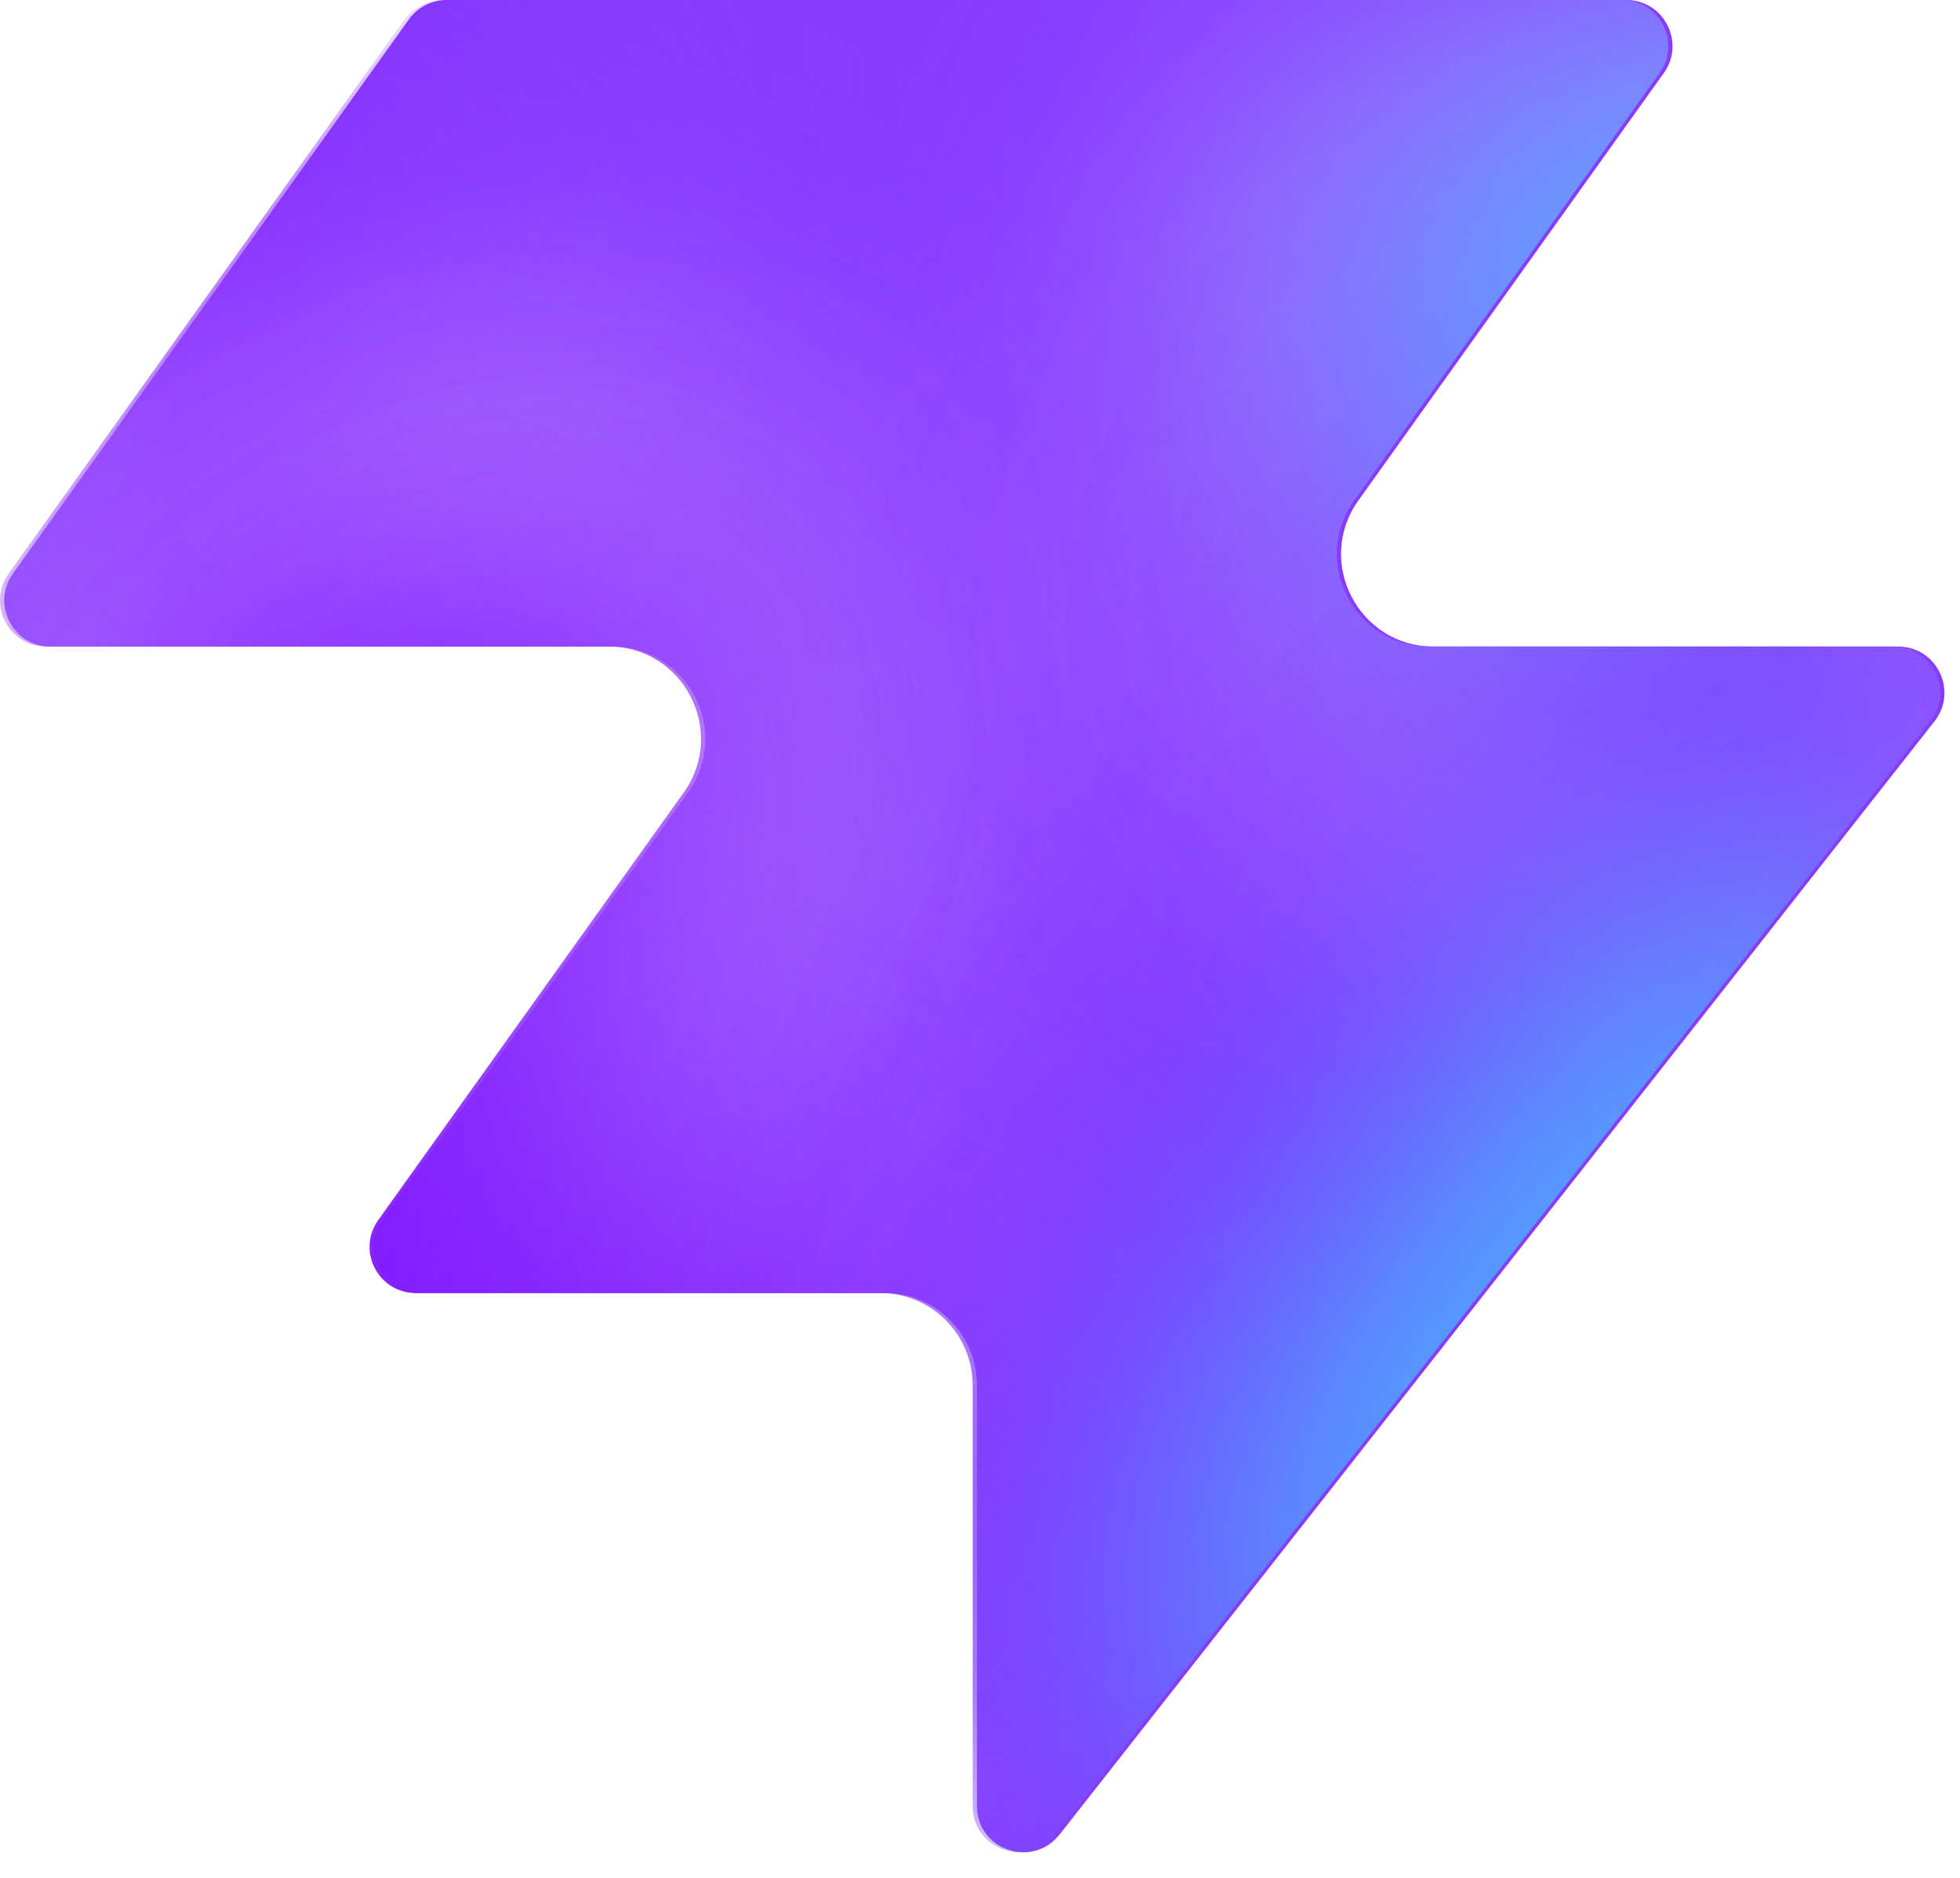
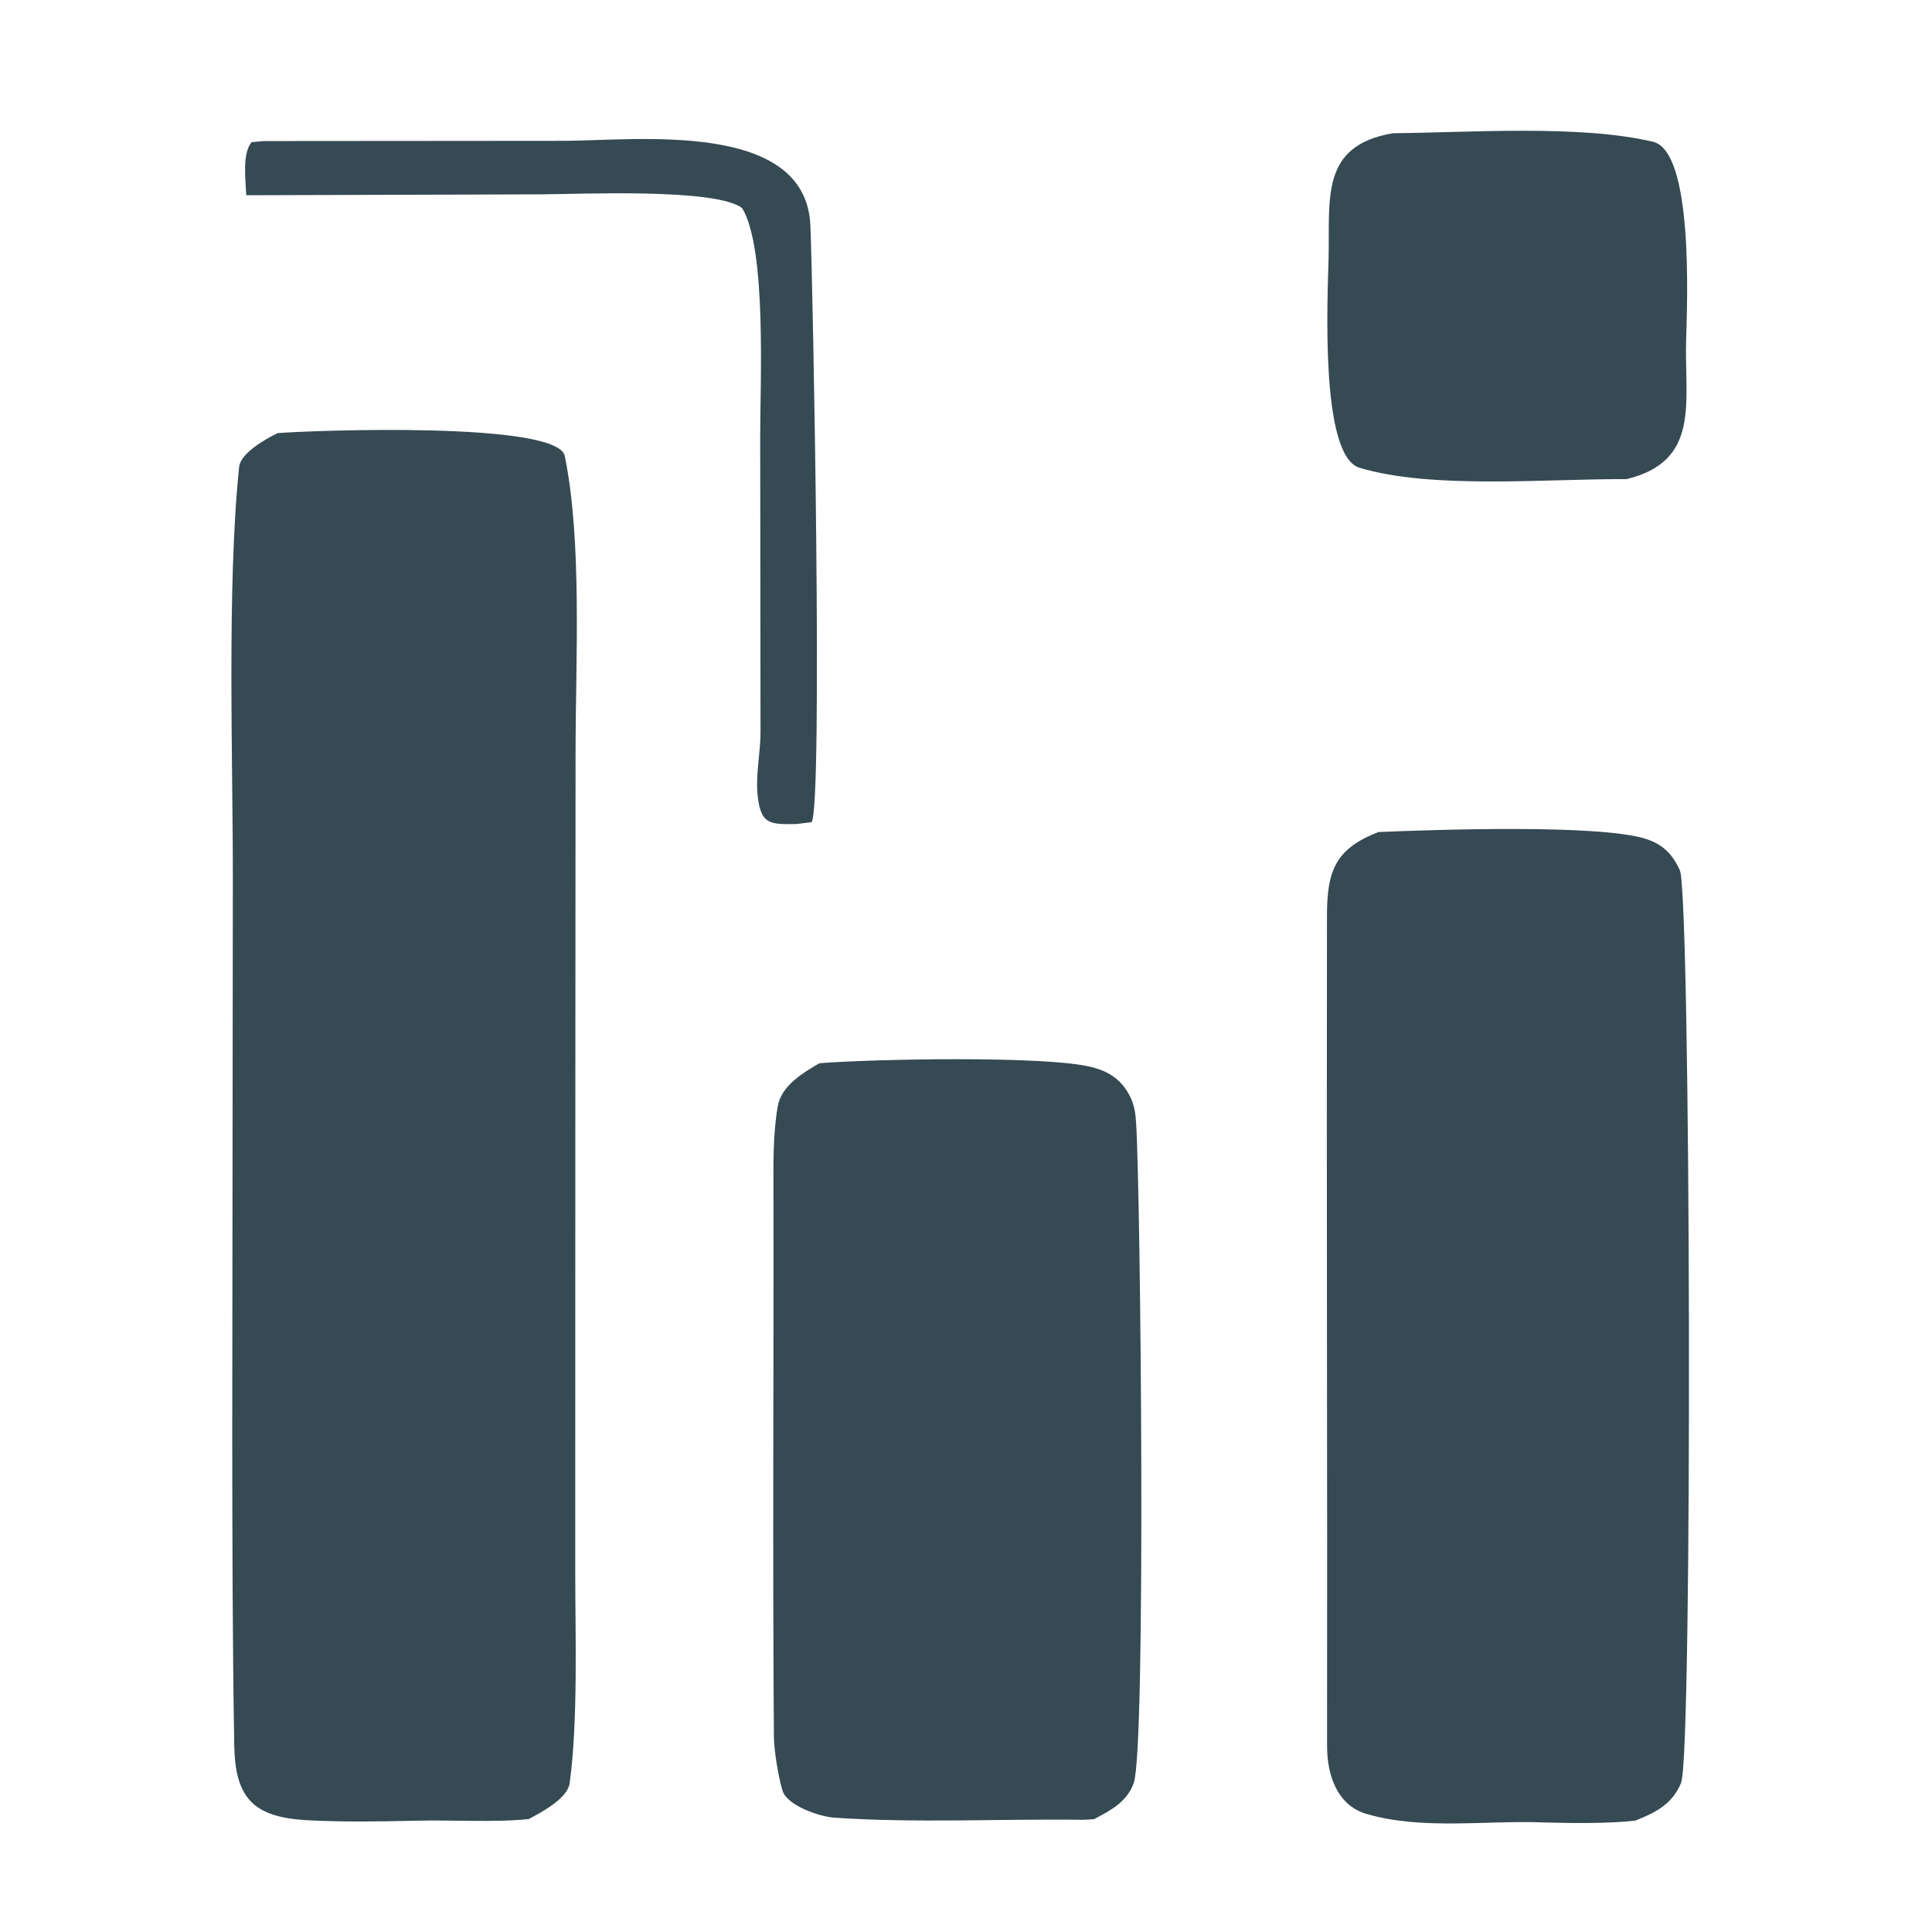
- <svg xmlns="http://www.w3.org/2000/svg" width="48" height="46" fill="none" viewBox="0 0 48 46">
-   <path fill="#863bff" d="M25.946 44.938c-.664.845-2.021.375-2.021-.698V33.937a2.26 2.26 0 0 0-2.262-2.262H10.287c-.92 0-1.456-1.04-.92-1.788l7.48-10.471c1.07-1.497 0-3.578-1.842-3.578H1.237c-.92 0-1.456-1.04-.92-1.788L10.013.474c.214-.297.556-.474.92-.474h28.894c.92 0 1.456 1.04.92 1.788l-7.48 10.471c-1.07 1.498 0 3.579 1.842 3.579h11.377c.943 0 1.473 1.088.89 1.83L25.947 44.94z" style="fill:#863bff;fill:color(display-p3 .525 .23 1);fill-opacity:1" />
-   <mask id="a" width="48" height="46" x="0" y="0" maskUnits="userSpaceOnUse" style="mask-type:alpha">
-     <path fill="#000" d="M25.842 44.938c-.664.844-2.021.375-2.021-.698V33.937a2.26 2.26 0 0 0-2.262-2.262H10.183c-.92 0-1.456-1.04-.92-1.788l7.48-10.471c1.07-1.498 0-3.579-1.842-3.579H1.133c-.92 0-1.456-1.04-.92-1.787L9.91.473c.214-.297.556-.474.92-.474h28.894c.92 0 1.456 1.04.92 1.788l-7.48 10.471c-1.07 1.498 0 3.578 1.842 3.578h11.377c.943 0 1.473 1.088.89 1.832L25.843 44.94z" style="fill:#000;fill-opacity:1" />
-   </mask>
-   <g mask="url(#a)">
-     <g filter="url(#b)">
-       <ellipse cx="5.508" cy="14.704" fill="#ede6ff" rx="5.508" ry="14.704" style="fill:#ede6ff;fill:color(display-p3 .927 .903 1);fill-opacity:1" transform="matrix(.00324 1 1 -.00324 -4.47 31.516)" />
-     </g>
-     <g filter="url(#c)">
-       <ellipse cx="10.399" cy="29.851" fill="#ede6ff" rx="10.399" ry="29.851" style="fill:#ede6ff;fill:color(display-p3 .927 .903 1);fill-opacity:1" transform="matrix(.00324 1 1 -.00324 -39.328 7.883)" />
-     </g>
-     <g filter="url(#d)">
-       <ellipse cx="5.508" cy="30.487" fill="#7e14ff" rx="5.508" ry="30.487" style="fill:#7e14ff;fill:color(display-p3 .492 .077 1);fill-opacity:1" transform="rotate(89.814 -25.913 -14.639)scale(1 -1)" />
-     </g>
-     <g filter="url(#e)">
-       <ellipse cx="5.508" cy="30.599" fill="#7e14ff" rx="5.508" ry="30.599" style="fill:#7e14ff;fill:color(display-p3 .492 .077 1);fill-opacity:1" transform="rotate(89.814 -32.644 -3.334)scale(1 -1)" />
-     </g>
-     <g filter="url(#f)">
-       <ellipse cx="5.508" cy="30.599" fill="#7e14ff" rx="5.508" ry="30.599" style="fill:#7e14ff;fill:color(display-p3 .492 .077 1);fill-opacity:1" transform="matrix(.00324 1 1 -.00324 -34.34 30.47)" />
-     </g>
-     <g filter="url(#g)">
-       <ellipse cx="14.072" cy="22.078" fill="#ede6ff" rx="14.072" ry="22.078" style="fill:#ede6ff;fill:color(display-p3 .927 .903 1);fill-opacity:1" transform="rotate(93.35 24.506 48.493)scale(-1 1)" />
-     </g>
-     <g filter="url(#h)">
-       <ellipse cx="3.47" cy="21.501" fill="#7e14ff" rx="3.47" ry="21.501" style="fill:#7e14ff;fill:color(display-p3 .492 .077 1);fill-opacity:1" transform="rotate(89.009 28.708 47.59)scale(-1 1)" />
-     </g>
-     <g filter="url(#i)">
-       <ellipse cx="3.47" cy="21.501" fill="#7e14ff" rx="3.47" ry="21.501" style="fill:#7e14ff;fill:color(display-p3 .492 .077 1);fill-opacity:1" transform="rotate(89.009 28.708 47.59)scale(-1 1)" />
-     </g>
-     <g filter="url(#j)">
-       <ellipse cx=".387" cy="8.972" fill="#7e14ff" rx="4.407" ry="29.108" style="fill:#7e14ff;fill:color(display-p3 .492 .077 1);fill-opacity:1" transform="rotate(39.51 .387 8.972)" />
-     </g>
-     <g filter="url(#k)">
-       <ellipse cx="47.523" cy="-6.092" fill="#7e14ff" rx="4.407" ry="29.108" style="fill:#7e14ff;fill:color(display-p3 .492 .077 1);fill-opacity:1" transform="rotate(37.892 47.523 -6.092)" />
-     </g>
-     <g filter="url(#l)">
-       <ellipse cx="41.412" cy="6.333" fill="#47bfff" rx="5.971" ry="9.665" style="fill:#47bfff;fill:color(display-p3 .28 .748 1);fill-opacity:1" transform="rotate(37.892 41.412 6.333)" />
-     </g>
-     <g filter="url(#m)">
-       <ellipse cx="-1.879" cy="38.332" fill="#7e14ff" rx="4.407" ry="29.108" style="fill:#7e14ff;fill:color(display-p3 .492 .077 1);fill-opacity:1" transform="rotate(37.892 -1.88 38.332)" />
-     </g>
-     <g filter="url(#n)">
-       <ellipse cx="-1.879" cy="38.332" fill="#7e14ff" rx="4.407" ry="29.108" style="fill:#7e14ff;fill:color(display-p3 .492 .077 1);fill-opacity:1" transform="rotate(37.892 -1.88 38.332)" />
-     </g>
-     <g filter="url(#o)">
-       <ellipse cx="35.651" cy="29.907" fill="#7e14ff" rx="4.407" ry="29.108" style="fill:#7e14ff;fill:color(display-p3 .492 .077 1);fill-opacity:1" transform="rotate(37.892 35.651 29.907)" />
-     </g>
-     <g filter="url(#p)">
-       <ellipse cx="38.418" cy="32.4" fill="#47bfff" rx="5.971" ry="15.297" style="fill:#47bfff;fill:color(display-p3 .28 .748 1);fill-opacity:1" transform="rotate(37.892 38.418 32.4)" />
-     </g>
-   </g>
-   <defs>
-     <filter id="b" width="60.045" height="41.654" x="-19.77" y="16.149" color-interpolation-filters="sRGB" filterUnits="userSpaceOnUse">
-       <feFlood flood-opacity="0" result="BackgroundImageFix" />
-       <feBlend in="SourceGraphic" in2="BackgroundImageFix" result="shape" />
-       <feGaussianBlur result="effect1_foregroundBlur_2002_17158" stdDeviation="7.659" />
-     </filter>
-     <filter id="c" width="90.34" height="51.437" x="-54.613" y="-7.533" color-interpolation-filters="sRGB" filterUnits="userSpaceOnUse">
-       <feFlood flood-opacity="0" result="BackgroundImageFix" />
-       <feBlend in="SourceGraphic" in2="BackgroundImageFix" result="shape" />
-       <feGaussianBlur result="effect1_foregroundBlur_2002_17158" stdDeviation="7.659" />
-     </filter>
-     <filter id="d" width="79.355" height="29.4" x="-49.64" y="2.03" color-interpolation-filters="sRGB" filterUnits="userSpaceOnUse">
-       <feFlood flood-opacity="0" result="BackgroundImageFix" />
-       <feBlend in="SourceGraphic" in2="BackgroundImageFix" result="shape" />
-       <feGaussianBlur result="effect1_foregroundBlur_2002_17158" stdDeviation="4.596" />
-     </filter>
-     <filter id="e" width="79.579" height="29.4" x="-45.045" y="20.029" color-interpolation-filters="sRGB" filterUnits="userSpaceOnUse">
-       <feFlood flood-opacity="0" result="BackgroundImageFix" />
-       <feBlend in="SourceGraphic" in2="BackgroundImageFix" result="shape" />
-       <feGaussianBlur result="effect1_foregroundBlur_2002_17158" stdDeviation="4.596" />
-     </filter>
-     <filter id="f" width="79.579" height="29.4" x="-43.513" y="21.178" color-interpolation-filters="sRGB" filterUnits="userSpaceOnUse">
-       <feFlood flood-opacity="0" result="BackgroundImageFix" />
-       <feBlend in="SourceGraphic" in2="BackgroundImageFix" result="shape" />
-       <feGaussianBlur result="effect1_foregroundBlur_2002_17158" stdDeviation="4.596" />
-     </filter>
-     <filter id="g" width="74.749" height="58.852" x="15.756" y="-17.901" color-interpolation-filters="sRGB" filterUnits="userSpaceOnUse">
-       <feFlood flood-opacity="0" result="BackgroundImageFix" />
-       <feBlend in="SourceGraphic" in2="BackgroundImageFix" result="shape" />
-       <feGaussianBlur result="effect1_foregroundBlur_2002_17158" stdDeviation="7.659" />
-     </filter>
-     <filter id="h" width="61.377" height="25.362" x="23.548" y="2.284" color-interpolation-filters="sRGB" filterUnits="userSpaceOnUse">
-       <feFlood flood-opacity="0" result="BackgroundImageFix" />
-       <feBlend in="SourceGraphic" in2="BackgroundImageFix" result="shape" />
-       <feGaussianBlur result="effect1_foregroundBlur_2002_17158" stdDeviation="4.596" />
-     </filter>
-     <filter id="i" width="61.377" height="25.362" x="23.548" y="2.284" color-interpolation-filters="sRGB" filterUnits="userSpaceOnUse">
-       <feFlood flood-opacity="0" result="BackgroundImageFix" />
-       <feBlend in="SourceGraphic" in2="BackgroundImageFix" result="shape" />
-       <feGaussianBlur result="effect1_foregroundBlur_2002_17158" stdDeviation="4.596" />
-     </filter>
-     <filter id="j" width="56.045" height="63.649" x="-27.636" y="-22.853" color-interpolation-filters="sRGB" filterUnits="userSpaceOnUse">
-       <feFlood flood-opacity="0" result="BackgroundImageFix" />
-       <feBlend in="SourceGraphic" in2="BackgroundImageFix" result="shape" />
-       <feGaussianBlur result="effect1_foregroundBlur_2002_17158" stdDeviation="4.596" />
-     </filter>
-     <filter id="k" width="54.814" height="64.646" x="20.116" y="-38.415" color-interpolation-filters="sRGB" filterUnits="userSpaceOnUse">
-       <feFlood flood-opacity="0" result="BackgroundImageFix" />
-       <feBlend in="SourceGraphic" in2="BackgroundImageFix" result="shape" />
-       <feGaussianBlur result="effect1_foregroundBlur_2002_17158" stdDeviation="4.596" />
-     </filter>
-     <filter id="l" width="33.541" height="35.313" x="24.641" y="-11.323" color-interpolation-filters="sRGB" filterUnits="userSpaceOnUse">
-       <feFlood flood-opacity="0" result="BackgroundImageFix" />
-       <feBlend in="SourceGraphic" in2="BackgroundImageFix" result="shape" />
-       <feGaussianBlur result="effect1_foregroundBlur_2002_17158" stdDeviation="4.596" />
-     </filter>
-     <filter id="m" width="54.814" height="64.646" x="-29.286" y="6.009" color-interpolation-filters="sRGB" filterUnits="userSpaceOnUse">
-       <feFlood flood-opacity="0" result="BackgroundImageFix" />
-       <feBlend in="SourceGraphic" in2="BackgroundImageFix" result="shape" />
-       <feGaussianBlur result="effect1_foregroundBlur_2002_17158" stdDeviation="4.596" />
-     </filter>
-     <filter id="n" width="54.814" height="64.646" x="-29.286" y="6.009" color-interpolation-filters="sRGB" filterUnits="userSpaceOnUse">
-       <feFlood flood-opacity="0" result="BackgroundImageFix" />
-       <feBlend in="SourceGraphic" in2="BackgroundImageFix" result="shape" />
-       <feGaussianBlur result="effect1_foregroundBlur_2002_17158" stdDeviation="4.596" />
-     </filter>
-     <filter id="o" width="54.814" height="64.646" x="8.244" y="-2.416" color-interpolation-filters="sRGB" filterUnits="userSpaceOnUse">
-       <feFlood flood-opacity="0" result="BackgroundImageFix" />
-       <feBlend in="SourceGraphic" in2="BackgroundImageFix" result="shape" />
-       <feGaussianBlur result="effect1_foregroundBlur_2002_17158" stdDeviation="4.596" />
-     </filter>
-     <filter id="p" width="39.409" height="43.623" x="18.713" y="10.588" color-interpolation-filters="sRGB" filterUnits="userSpaceOnUse">
-       <feFlood flood-opacity="0" result="BackgroundImageFix" />
-       <feBlend in="SourceGraphic" in2="BackgroundImageFix" result="shape" />
-       <feGaussianBlur result="effect1_foregroundBlur_2002_17158" stdDeviation="4.596" />
-     </filter>
-   </defs>
+ <svg xmlns="http://www.w3.org/2000/svg" viewBox="14 626 500 500" width="100%" height="100%" fill="none">
+   <path fill="#354A53" d="M85.881 738.087C94.726 737.388 158.308 734.978 160.162 744.007C164.676 765.982 162.985 797.123 162.955 820.127L162.889 925.88L162.872 1032.66C162.865 1048.66 163.636 1071.5 161.425 1087.5C160.886 1091.4 154.28 1094.95 150.836 1096.77C142.418 1097.69 130.744 1096.97 121.919 1097.19C112.714 1097.41 102.81 1097.57 93.605 1097.08C79.492 1096.32 74.849 1091.31 74.619 1077.58C74.172 1050.91 74.129 1024.28 74.103 997.606L74.26 854.115C74.315 823.318 72.669 777.967 75.887 746.816C76.248 743.319 82.638 739.629 85.881 738.087Z" />
+   <path fill="#354A53" d="M370.73 841.333C385.505 840.71 427.564 839.275 439.811 843.06C444.234 844.427 446.859 847.017 448.747 851.232C451.567 857.531 452.08 1080.09 449.064 1087.4C446.8 1092.89 442.55 1095.05 437.292 1097.15C431.029 1097.95 420.711 1097.85 413.922 1097.66C398.858 1097.01 382.323 1099.69 367.737 1095.47C359.843 1093.18 357.436 1085.09 357.445 1077.79C357.54 1006.17 357.29 934.52 357.42 862.897C357.441 851.34 359.591 845.66 370.73 841.333Z" />
+   <path fill="#354A53" d="M226.044 901.17C239.36 900.079 285.245 899.114 296.804 902.231C301.383 903.466 304.498 905.695 306.593 910.039C307.619 912.165 307.876 914.343 308.026 916.671C309.196 934.852 310.631 1078.31 307.415 1087.43C305.683 1092.33 301.484 1094.5 297.149 1096.79C296.282 1096.85 294.897 1096.97 294.001 1096.96C272.741 1096.69 251.086 1097.85 229.908 1096.41C226.048 1096.15 217.726 1093.28 216.528 1089.45C215.481 1086.11 214.315 1079.06 214.288 1075.54C213.925 1028.81 214.254 982.055 214.169 935.321C214.156 927.764 213.985 919.662 215.292 912.252C216.259 906.908 221.823 903.663 226.044 901.17Z" />
+   <path fill="#354A53" d="M374.458 660.485C394.481 660.304 422.89 658.218 441.805 662.691C452.32 665.178 450.644 704.412 450.371 713.887C449.905 730.022 454.201 745.37 434.908 750.002C414.683 749.862 384.568 752.727 365.819 747.046C355.508 743.922 357.613 702.509 357.837 692.874C358.198 677.285 355.633 663.686 374.458 660.485Z" />
+   <path fill="#354A53" d="M82.285 662.506L159.793 662.445C178.305 662.446 222.565 656.853 223.73 684.384C224.385 699.864 226.992 834.329 224.051 838.777L220.096 839.259C213.135 839.361 210.703 839.459 210.016 831.141C209.612 826.233 210.791 820.708 210.823 815.654L210.738 738.681C210.721 725.279 212.46 690.294 206.069 679.869C199.282 674.6 163.935 676.269 153.735 676.298L77.734 676.527C77.562 672.309 76.636 665.891 79.094 662.8L82.285 662.506Z" />
</svg>
